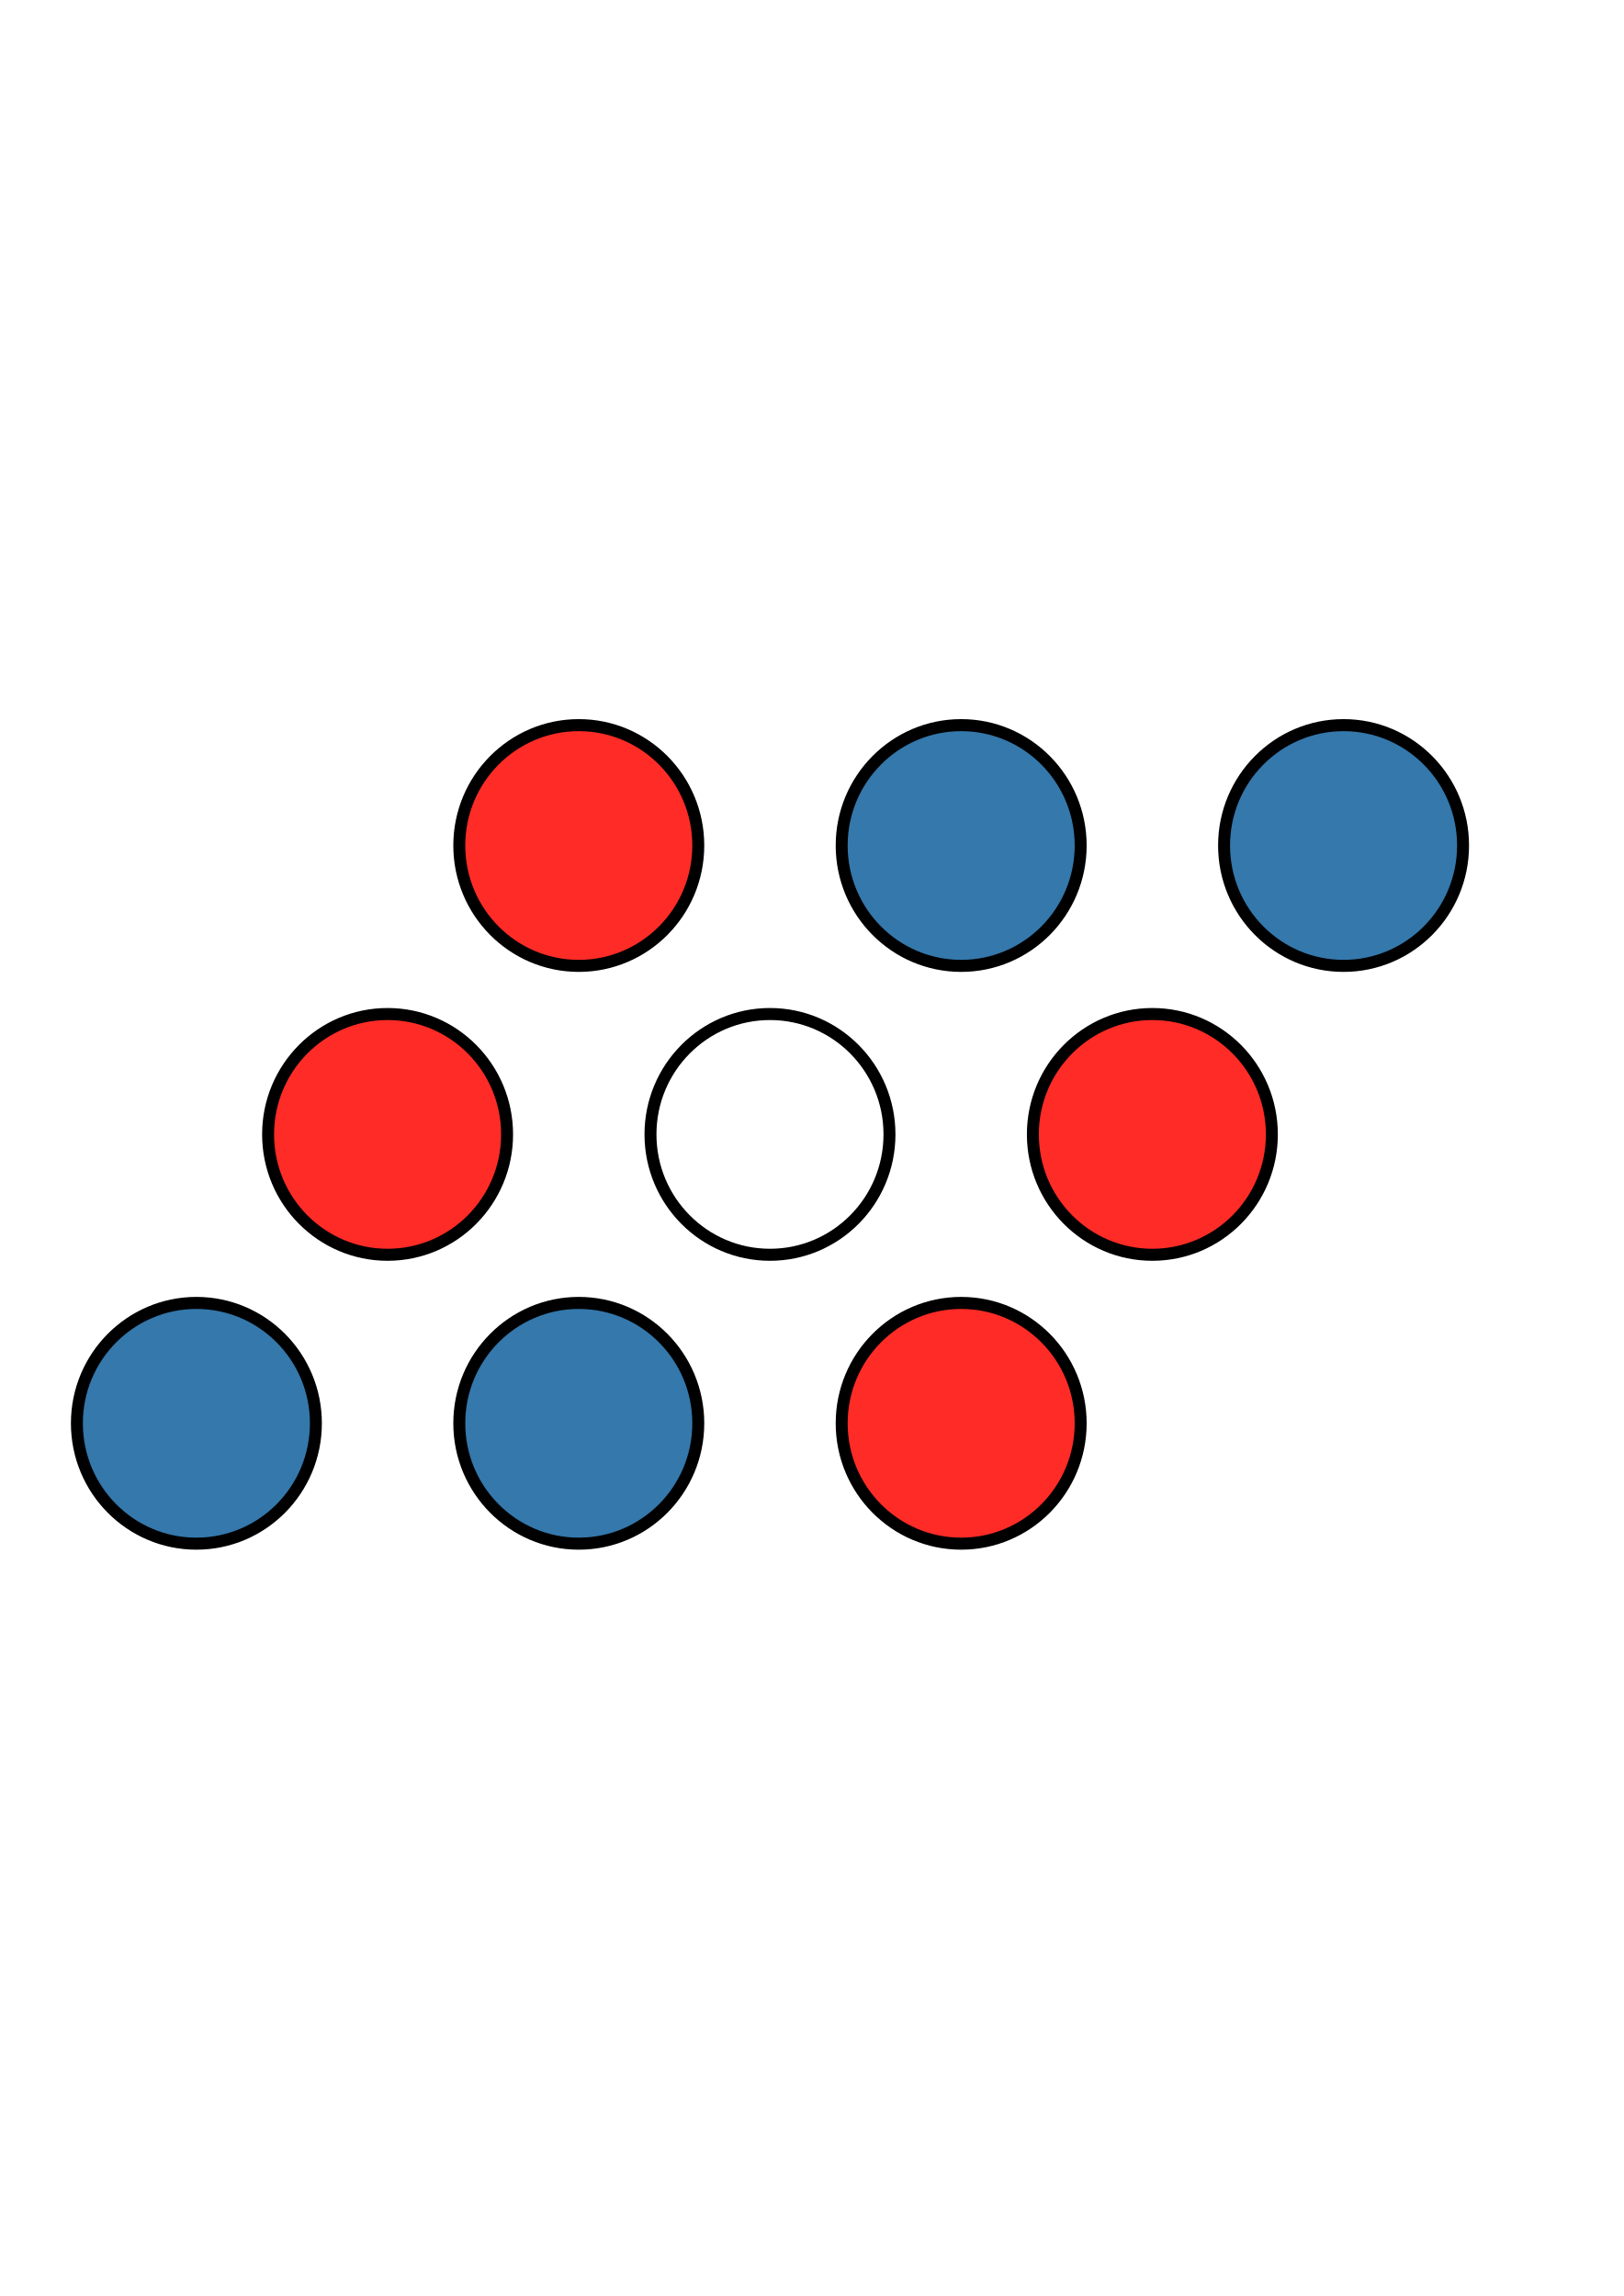
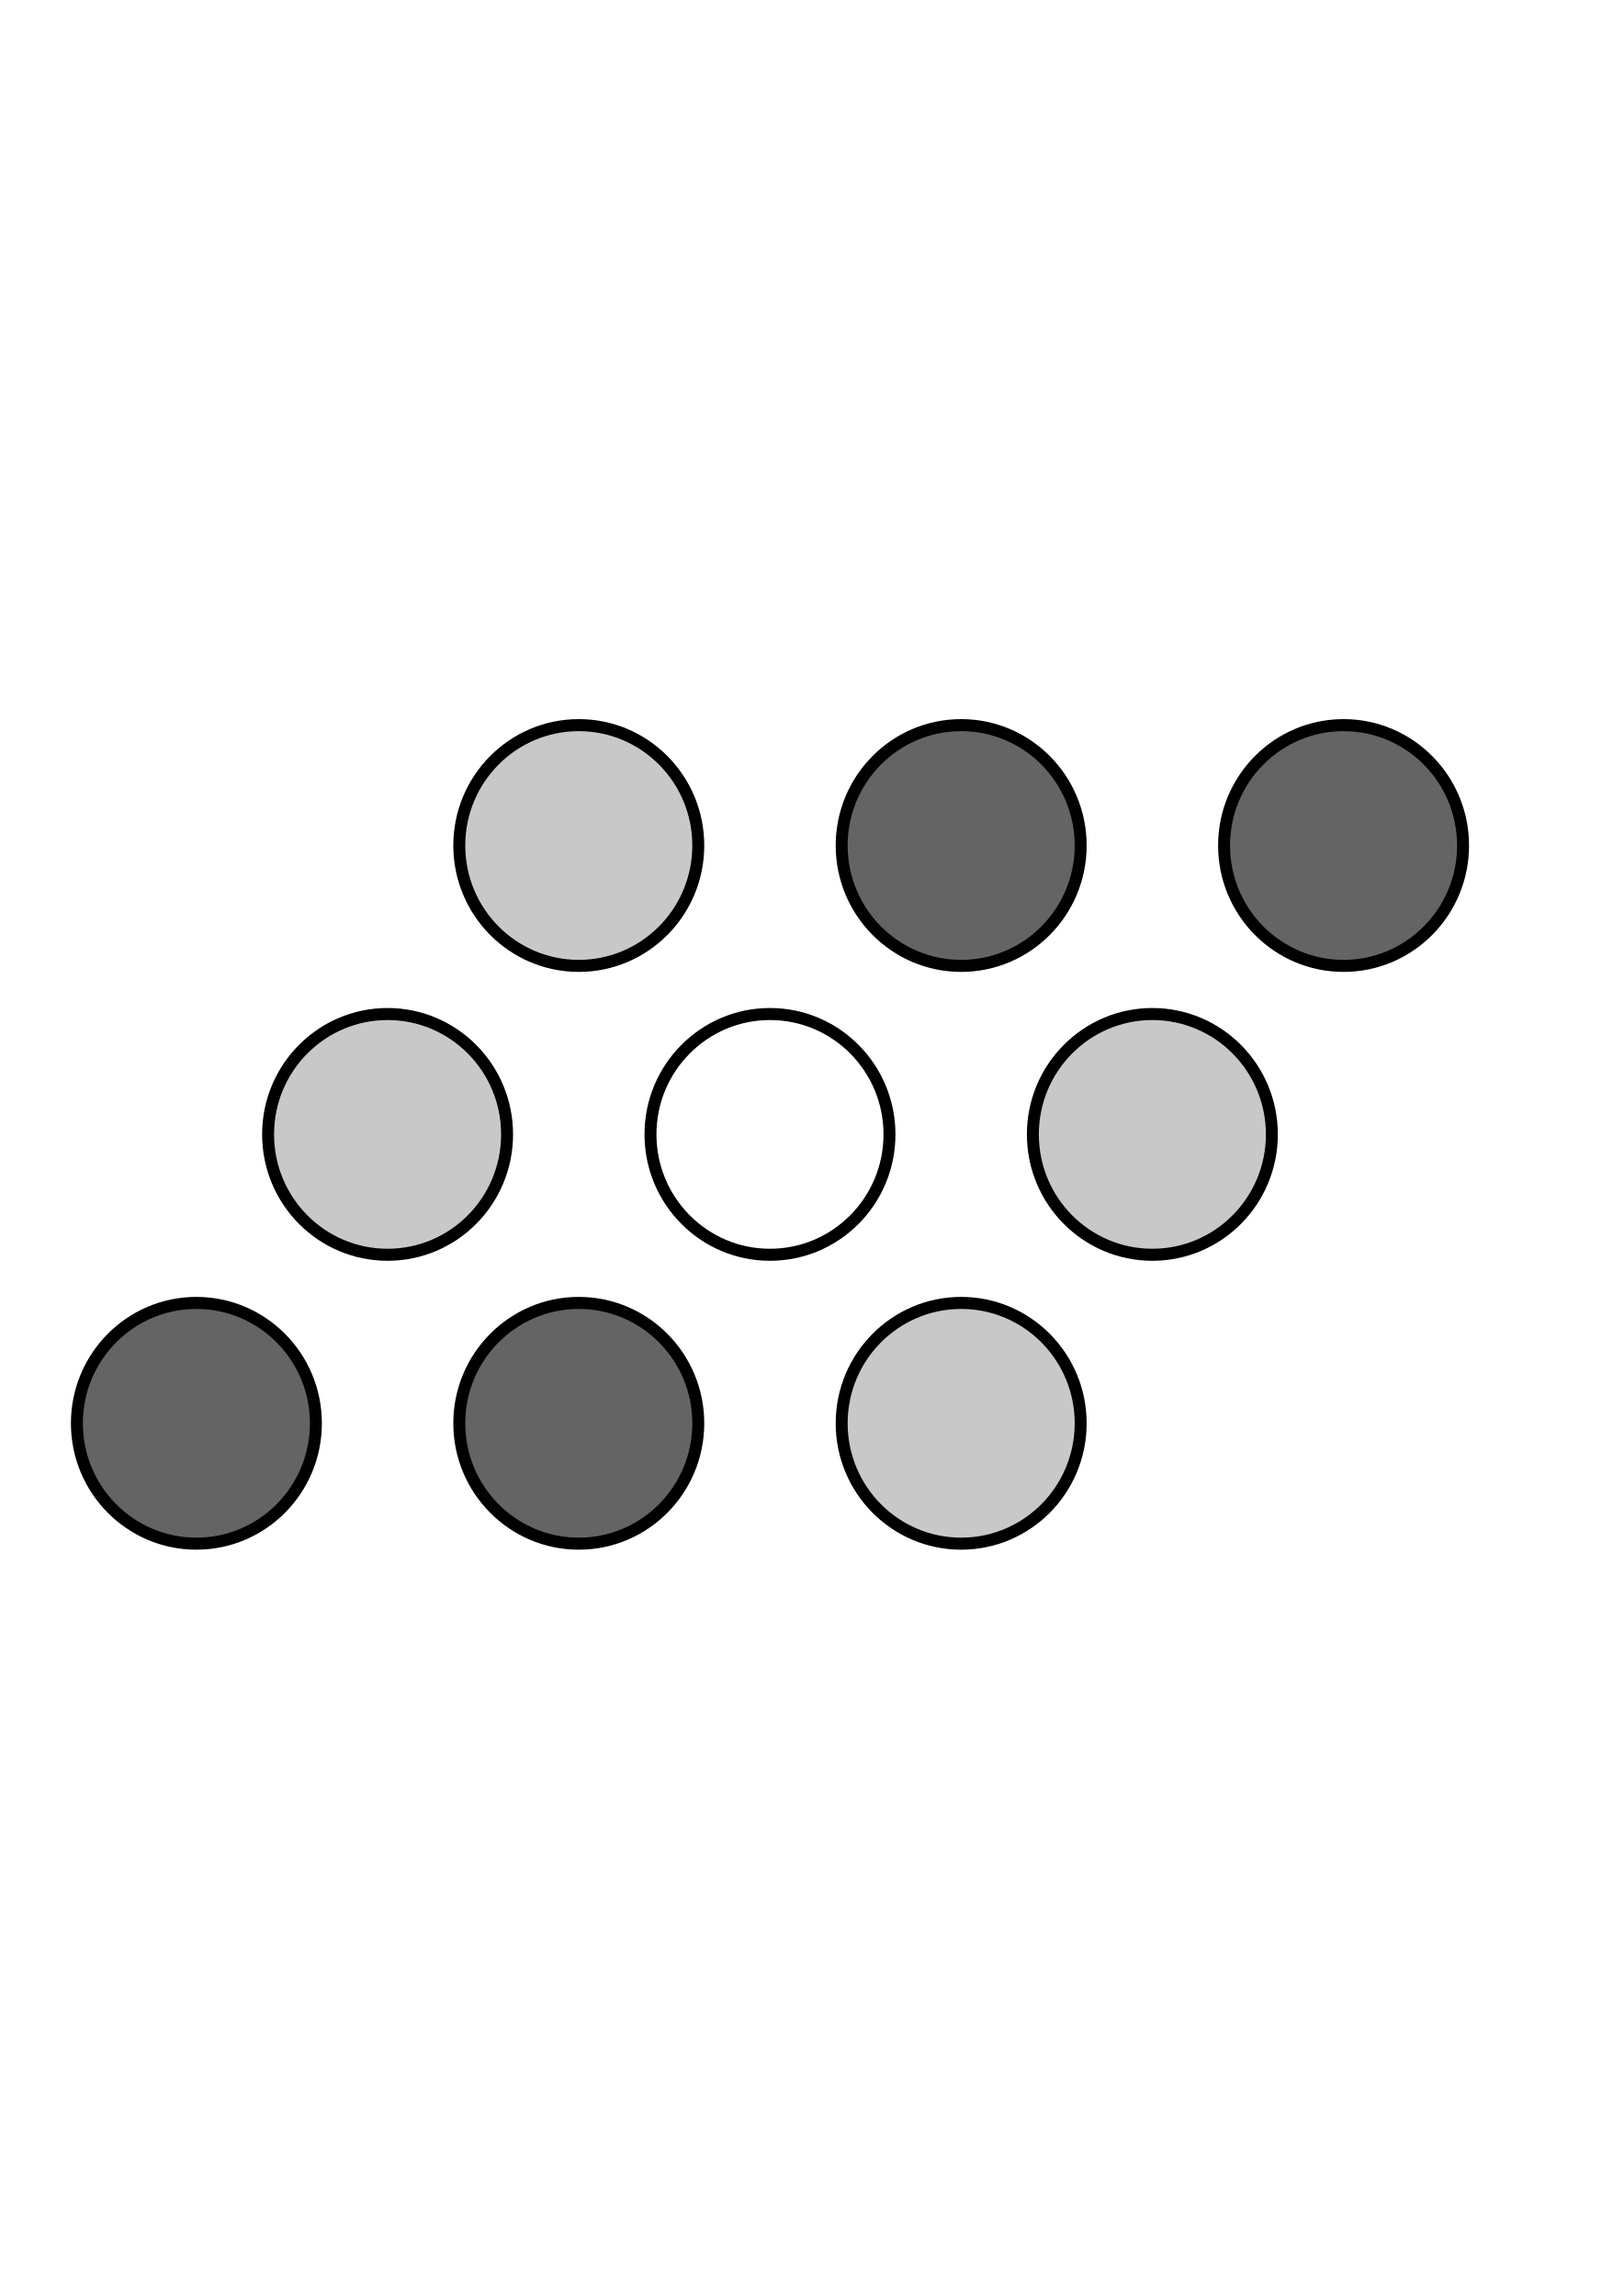
<svg xmlns="http://www.w3.org/2000/svg" width="744.094" height="1052.362" id="svg2" version="1.1">
  <defs id="defs4" />
  <g id="layer1">
-     <path style="fill:#3478ac;stroke:#000000;stroke-width:10;stroke-linecap:butt;stroke-linejoin:miter;stroke-miterlimit:4;stroke-opacity:1;stroke-dasharray:none;fill-opacity:1" id="path3775" d="m 240,512.362 a 100,100 0 1 1 -200,0 100,100 0 1 1 200,0 z" transform="matrix(0.547619,0,0,0.5517241,13.33333,369.6796)" />
-     <path style="fill:#3478ac;stroke:#000000;stroke-width:10;stroke-linecap:butt;stroke-linejoin:miter;stroke-miterlimit:4;stroke-opacity:1;stroke-dasharray:none;fill-opacity:1" id="path3775-8" d="m 240,512.362 a 100,100 0 1 1 -200,0 100,100 0 1 1 200,0 z" transform="matrix(0.547619,0,0,0.5517241,188.5714,369.6796)" />
-     <path style="fill:#ff2b26;stroke:#000000;stroke-width:10;stroke-linecap:butt;stroke-linejoin:miter;stroke-miterlimit:4;stroke-opacity:1;stroke-dasharray:none;fill-opacity:1" id="path3775-9" d="m 240,512.362 a 100,100 0 1 1 -200,0 100,100 0 1 1 200,0 z" transform="matrix(0.547619,0,0,0.5517241,363.8095,369.6796)" />
-     <path style="fill:#ff2b26;stroke:#000000;stroke-width:10;stroke-linecap:butt;stroke-linejoin:miter;stroke-miterlimit:4;stroke-opacity:1;stroke-dasharray:none;fill-opacity:1" id="path3775-3" d="m 240,512.362 a 100,100 0 1 1 -200,0 100,100 0 1 1 200,0 z" transform="matrix(0.547619,0,0,0.5517241,100.9524,237.2658)" />
+     <path style="fill:#646464;stroke:#000000;stroke-width:10;stroke-linecap:butt;stroke-linejoin:miter;stroke-miterlimit:4;stroke-opacity:1;stroke-dasharray:none;fill-opacity:1" id="path3775" d="m 240,512.362 a 100,100 0 1 1 -200,0 100,100 0 1 1 200,0 z" transform="matrix(0.547619,0,0,0.5517241,13.33333,369.6796)" />
+     <path style="fill:#646464;stroke:#000000;stroke-width:10;stroke-linecap:butt;stroke-linejoin:miter;stroke-miterlimit:4;stroke-opacity:1;stroke-dasharray:none;fill-opacity:1" id="path3775-8" d="m 240,512.362 a 100,100 0 1 1 -200,0 100,100 0 1 1 200,0 z" transform="matrix(0.547619,0,0,0.5517241,188.5714,369.6796)" />
+     <path style="fill:#c8c8c8;stroke:#000000;stroke-width:10;stroke-linecap:butt;stroke-linejoin:miter;stroke-miterlimit:4;stroke-opacity:1;stroke-dasharray:none;fill-opacity:1" id="path3775-9" d="m 240,512.362 a 100,100 0 1 1 -200,0 100,100 0 1 1 200,0 z" transform="matrix(0.547619,0,0,0.5517241,363.8095,369.6796)" />
+     <path style="fill:#c8c8c8;stroke:#000000;stroke-width:10;stroke-linecap:butt;stroke-linejoin:miter;stroke-miterlimit:4;stroke-opacity:1;stroke-dasharray:none;fill-opacity:1" id="path3775-3" d="m 240,512.362 a 100,100 0 1 1 -200,0 100,100 0 1 1 200,0 z" transform="matrix(0.547619,0,0,0.5517241,100.9524,237.2658)" />
    <path style="fill:#000000;stroke:#000000;stroke-width:10;stroke-linecap:butt;stroke-linejoin:miter;stroke-miterlimit:4;stroke-opacity:1;stroke-dasharray:none;fill-opacity:0" id="path3775-8-7" d="m 240,512.362 a 100,100 0 1 1 -200,0 100,100 0 1 1 200,0 z" transform="matrix(0.547619,0,0,0.5517241,276.1905,237.2658)" />
-     <path style="fill:#ff2b26;stroke:#000000;stroke-width:10;stroke-linecap:butt;stroke-linejoin:miter;stroke-miterlimit:4;stroke-opacity:1;stroke-dasharray:none;fill-opacity:1" id="path3775-9-1" d="m 240,512.362 a 100,100 0 1 1 -200,0 100,100 0 1 1 200,0 z" transform="matrix(0.547619,0,0,0.5517241,451.4286,237.2658)" />
-     <path style="fill:#ff2b26;stroke:#000000;stroke-width:10;stroke-linecap:butt;stroke-linejoin:miter;stroke-miterlimit:4;stroke-opacity:1;stroke-dasharray:none;fill-opacity:1" id="path3775-3-7" d="m 240,512.362 a 100,100 0 1 1 -200,0 100,100 0 1 1 200,0 z" transform="matrix(0.547619,0,0,0.5517241,188.5714,104.852)" />
-     <path style="fill:#3478ac;stroke:#000000;stroke-width:10;stroke-linecap:butt;stroke-linejoin:miter;stroke-miterlimit:4;stroke-opacity:1;stroke-dasharray:none;fill-opacity:1" id="path3775-8-7-9" d="m 240,512.362 a 100,100 0 1 1 -200,0 100,100 0 1 1 200,0 z" transform="matrix(0.547619,0,0,0.5517241,363.8095,104.852)" />
-     <path style="fill:#3478ac;stroke:#000000;stroke-width:10;stroke-linecap:butt;stroke-linejoin:miter;stroke-miterlimit:4;stroke-opacity:1;stroke-dasharray:none;fill-opacity:1" id="path3775-9-1-9" d="m 240,512.362 a 100,100 0 1 1 -200,0 100,100 0 1 1 200,0 z" transform="matrix(0.547619,0,0,0.5517241,539.0476,104.852)" />
+     <path style="fill:#c8c8c8;stroke:#000000;stroke-width:10;stroke-linecap:butt;stroke-linejoin:miter;stroke-miterlimit:4;stroke-opacity:1;stroke-dasharray:none;fill-opacity:1" id="path3775-9-1" d="m 240,512.362 a 100,100 0 1 1 -200,0 100,100 0 1 1 200,0 z" transform="matrix(0.547619,0,0,0.5517241,451.4286,237.2658)" />
+     <path style="fill:#c8c8c8;stroke:#000000;stroke-width:10;stroke-linecap:butt;stroke-linejoin:miter;stroke-miterlimit:4;stroke-opacity:1;stroke-dasharray:none;fill-opacity:1" id="path3775-3-7" d="m 240,512.362 a 100,100 0 1 1 -200,0 100,100 0 1 1 200,0 z" transform="matrix(0.547619,0,0,0.5517241,188.5714,104.852)" />
+     <path style="fill:#646464;stroke:#000000;stroke-width:10;stroke-linecap:butt;stroke-linejoin:miter;stroke-miterlimit:4;stroke-opacity:1;stroke-dasharray:none;fill-opacity:1" id="path3775-8-7-9" d="m 240,512.362 a 100,100 0 1 1 -200,0 100,100 0 1 1 200,0 z" transform="matrix(0.547619,0,0,0.5517241,363.8095,104.852)" />
+     <path style="fill:#646464;stroke:#000000;stroke-width:10;stroke-linecap:butt;stroke-linejoin:miter;stroke-miterlimit:4;stroke-opacity:1;stroke-dasharray:none;fill-opacity:1" id="path3775-9-1-9" d="m 240,512.362 a 100,100 0 1 1 -200,0 100,100 0 1 1 200,0 z" transform="matrix(0.547619,0,0,0.5517241,539.0476,104.852)" />
    <path style="fill:none;stroke-width:10;stroke-miterlimit:4;stroke-dasharray:none" d="m 251.499,436.966 c -3.636,-0.694 -12.189,-6.626 -19.006,-13.182 -22.52,-21.656 -23.263,-49.426 -1.895,-70.795 21.119,-21.119 48.19,-21.119 69.31,0 21.275,21.275 20.615,49.147 -1.669,70.579 -14.443,13.89 -26.324,17.296 -46.739,13.398 l 0,0 z" id="path3762" />
  </g>
</svg>
